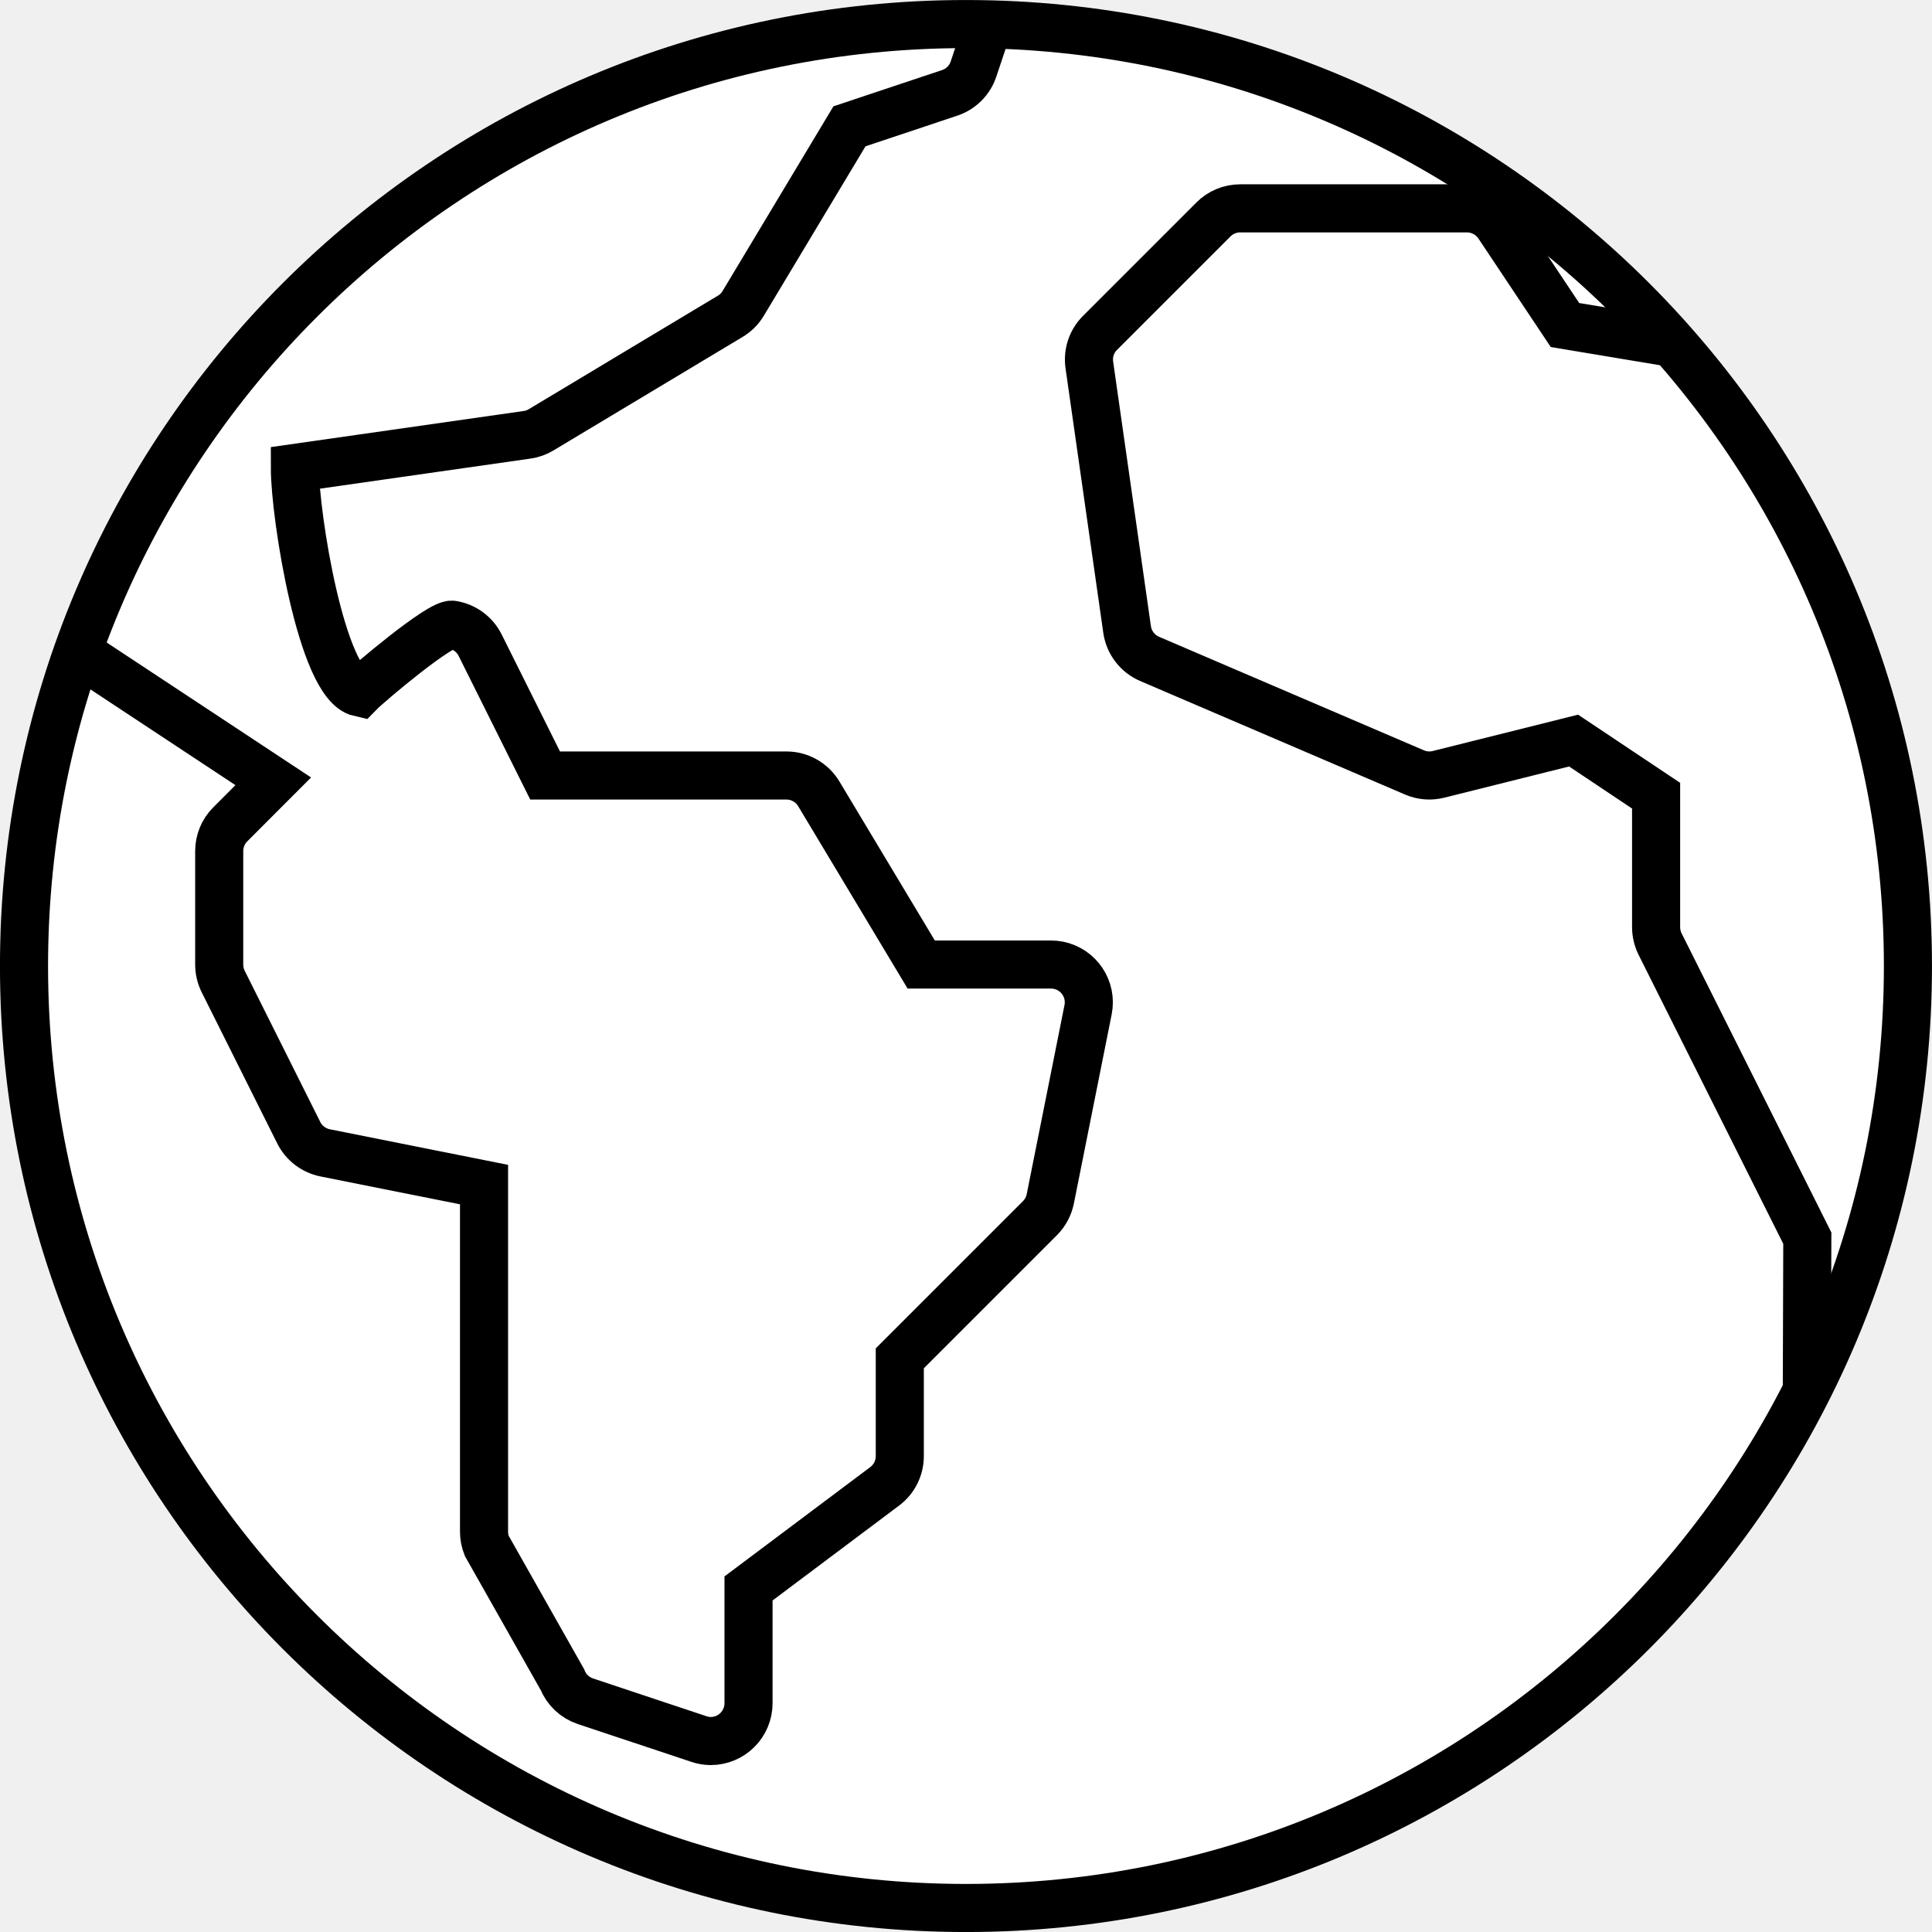
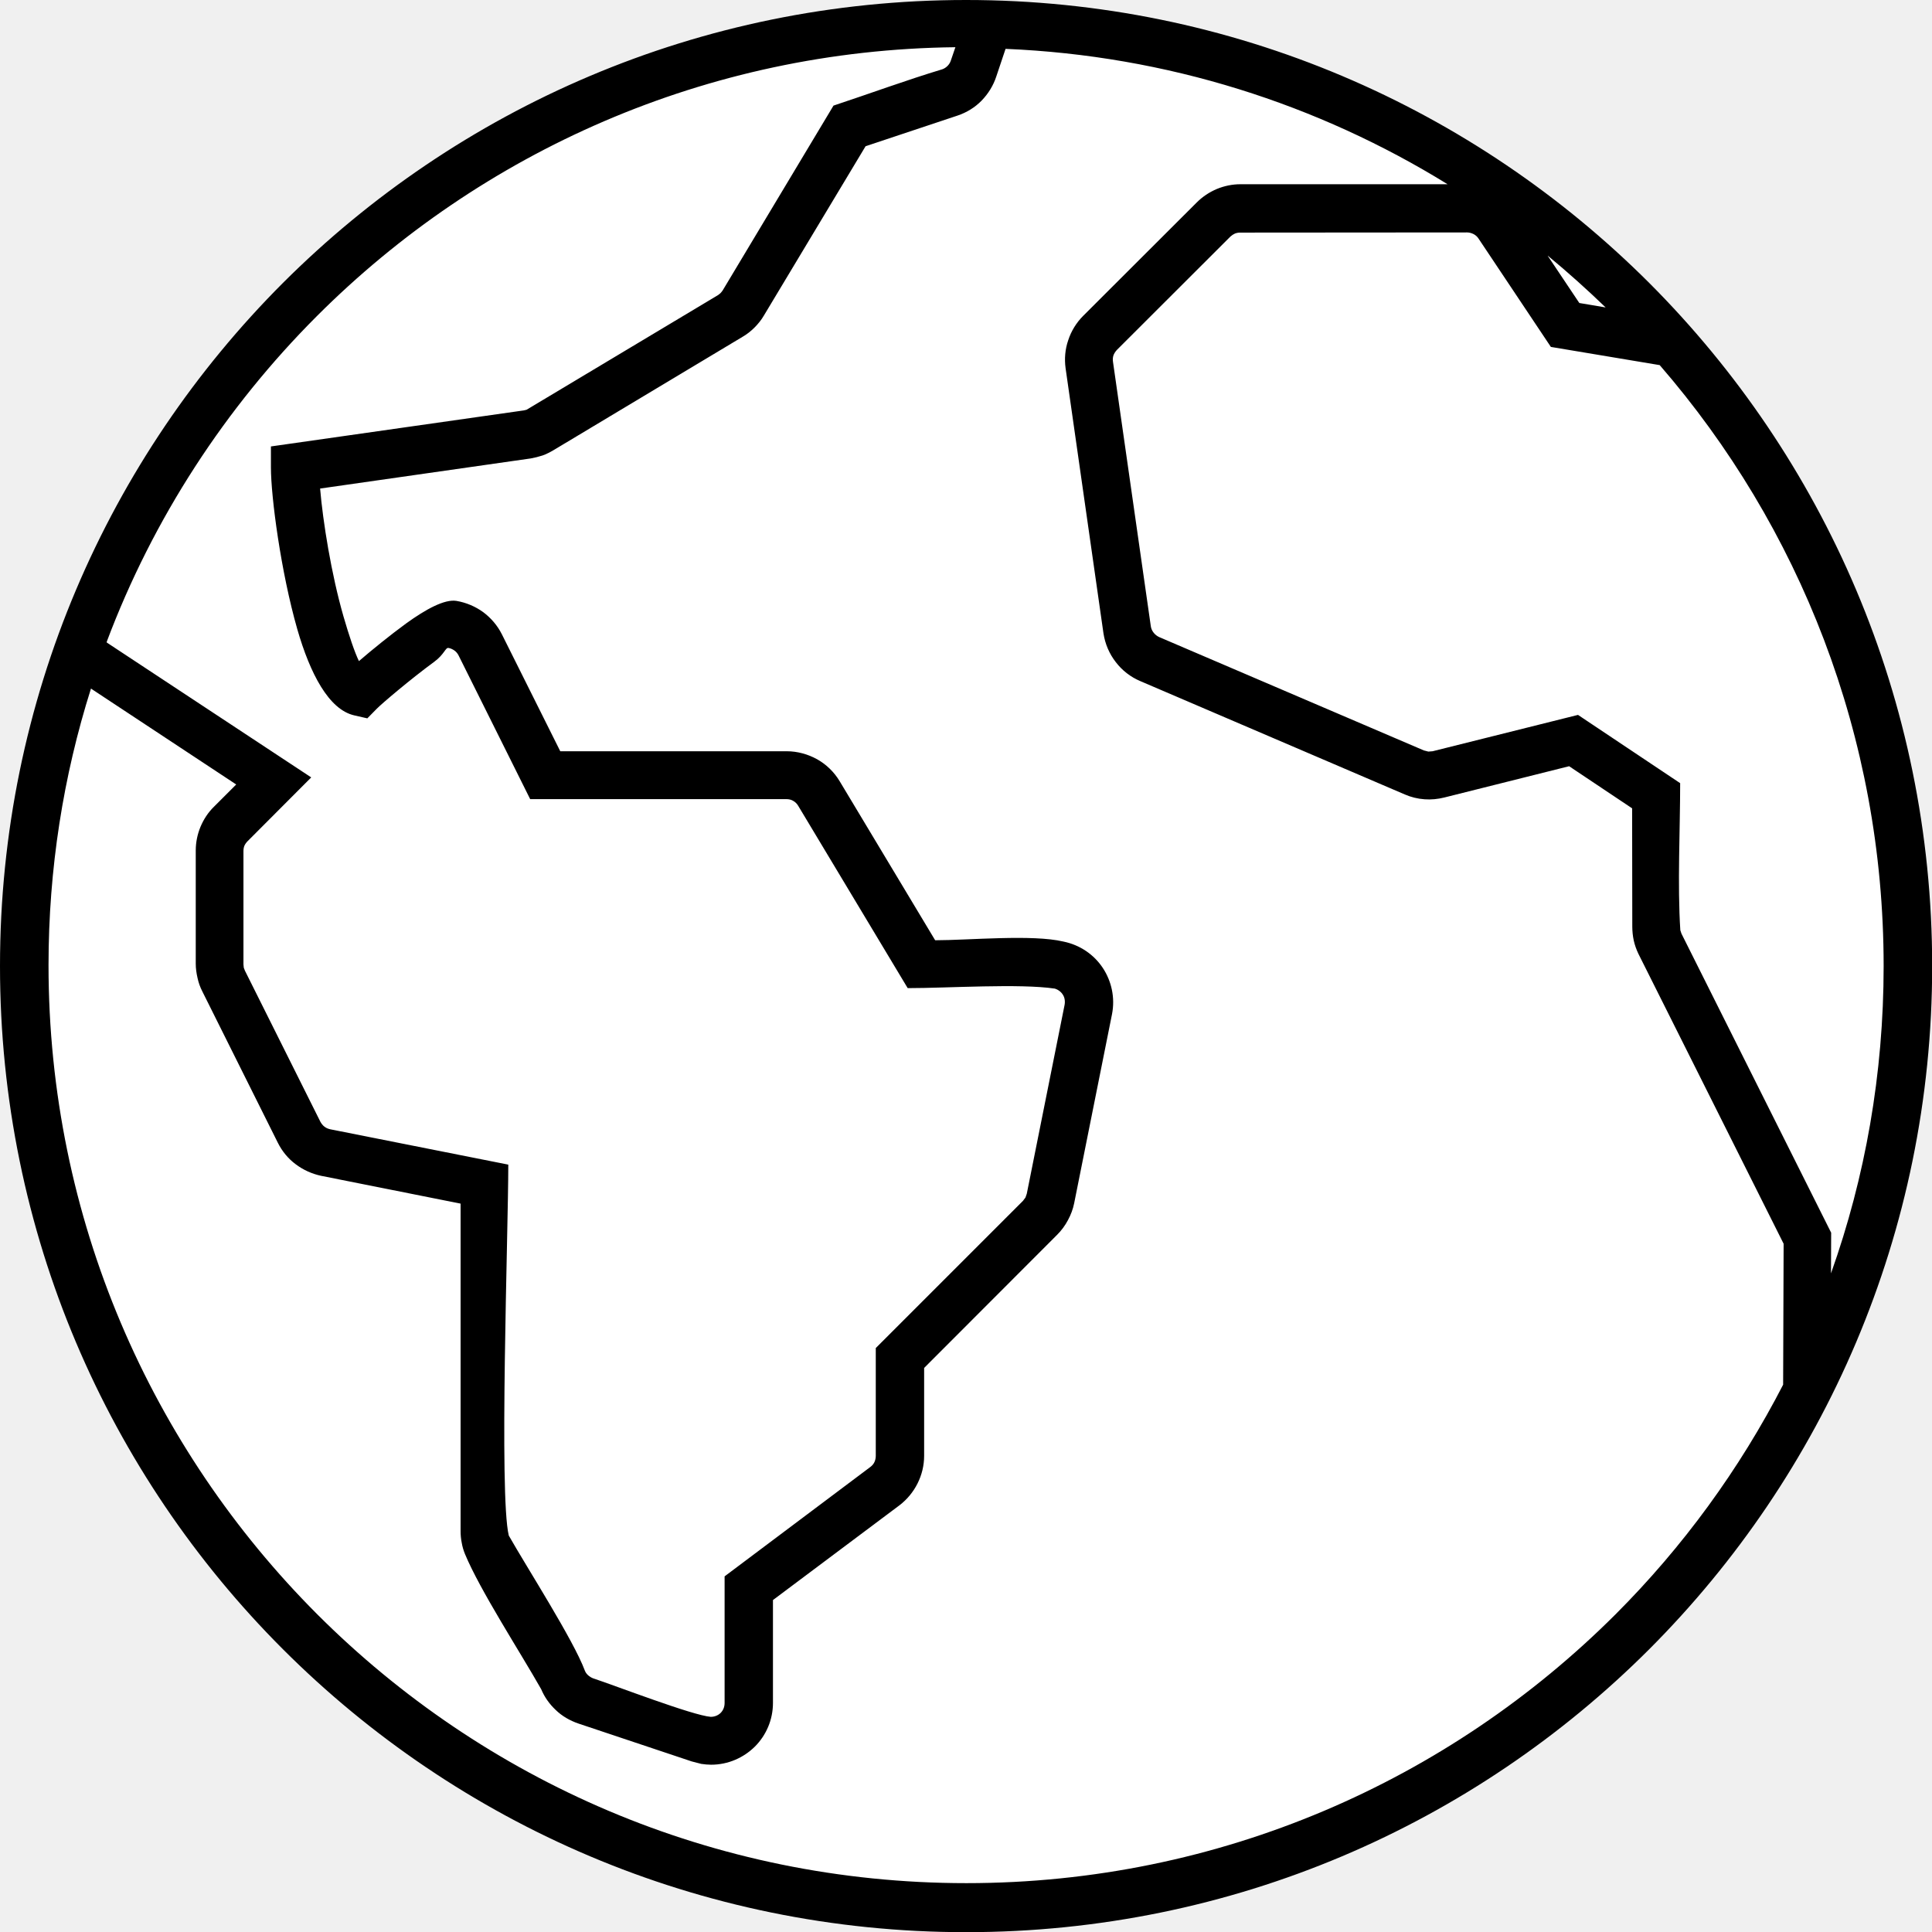
- <svg xmlns="http://www.w3.org/2000/svg" xml:space="preserve" width="13.615mm" height="13.615mm" version="1.1" style="shape-rendering:geometricPrecision; text-rendering:geometricPrecision; image-rendering:optimizeQuality; fill-rule:evenodd; clip-rule:evenodd" viewBox="0 0 352.37 352.37">
+ <svg xmlns="http://www.w3.org/2000/svg" xml:space="preserve" width="7.38mm" height="7.38mm" version="1.1" style="shape-rendering:geometricPrecision; text-rendering:geometricPrecision; image-rendering:optimizeQuality; fill-rule:evenodd; clip-rule:evenodd" viewBox="0 0 117.45 117.45">
  <defs>
    <style type="text/css">
   
-     .str1 {stroke:black;stroke-width:8.77;stroke-miterlimit:22.926}
-     .str0 {stroke:black;stroke-width:8.77;stroke-miterlimit:22.926}
-     .fil1 {fill:none;fill-rule:nonzero}
    .fil0 {fill:white}
+     .fil1 {fill:black;fill-rule:nonzero}
   
  </style>
  </defs>
  <g id="Layer_x0020_1">
-     <circle class="fil0 str0" cx="176.18" cy="176.19" r="171.8" />
-     <path class="fil1 str1" d="M305.04 62.55l-19.61 -3.27 -12.14 -18.21c-1.28,-1.91 -3.41,-3.05 -5.71,-3.07l-41.38 0c-1.83,0 -3.58,0.72 -4.88,2.02l-20.69 20.69c-1.54,1.53 -2.26,3.7 -1.95,5.85l6.89 48.27c0.35,2.39 1.92,4.42 4.14,5.36l48.27 20.69c1.39,0.6 2.92,0.72 4.39,0.35l24.63 -6.16 15.05 10.05 0 23.9c-0.01,1.07 0.23,2.12 0.69,3.09l26.89 53.71 -0.09 27.84m-315.41 -134.74l35.71 23.58 -7.84 7.85c-1.3,1.29 -2.02,3.05 -2.02,4.88l0 20.69c0,1.07 0.25,2.12 0.72,3.08l13.79 27.59c0.95,1.9 2.74,3.26 4.83,3.68l28.96 5.78 0 63.32c0,0.87 0.17,1.74 0.49,2.56l13.79 24.38c0.75,1.88 2.3,3.34 4.23,3.98l20.69 6.89c0.69,0.23 1.41,0.36 2.14,0.36 3.81,0 6.9,-3.09 6.9,-6.9l0 -20.93 24.83 -18.62c1.74,-1.3 2.76,-3.34 2.76,-5.52l0 -17.83 25.57 -25.57c0.95,-0.96 1.61,-2.18 1.88,-3.52l6.89 -34.48c0.75,-3.74 -1.67,-7.37 -5.41,-8.12 -0.44,-0.09 -0.9,-0.13 -1.34,-0.13l-23.68 0 -18.68 -31.13c-1.25,-2.08 -3.49,-3.35 -5.91,-3.35l-44.01 0 -11.85 -23.77c-0.99,-1.99 -2.88,-3.37 -5.07,-3.73 -2.18,-0.38 -15.38,10.79 -16.93,12.38 -6.93,-1.57 -11.79,-32.32 -11.79,-40.97l42.36 -6.05c0.91,-0.13 1.79,-0.44 2.57,-0.92l34.48 -20.69c0.97,-0.58 1.78,-1.39 2.36,-2.36l19.38 -32.29 18.27 -6.1c2.06,-0.68 3.68,-2.3 4.36,-4.36l2.73 -8.17" />
+     <circle class="fil0" cx="58.73" cy="58.73" r="57.27" />
+     <path class="fil1" d="M58.73 0c16.22,0 30.9,6.58 41.53,17.2 10.62,10.63 17.2,25.31 17.2,41.53 0,16.22 -6.58,30.9 -17.2,41.53 -10.63,10.63 -25.31,17.2 -41.53,17.2 -16.22,0 -30.9,-6.57 -41.53,-17.2 -10.63,-10.63 -17.2,-25.31 -17.2,-41.53 0,-16.22 6.58,-30.9 17.2,-41.53 10.63,-10.62 25.31,-17.2 41.53,-17.2zm42.19 22.2l-6.64 -1.11 -4.4 -6.59c-0.07,-0.11 -0.18,-0.21 -0.3,-0.27 -0.12,-0.06 -0.26,-0.1 -0.39,-0.1l-13.79 0.01c-0.12,0 -0.23,0.02 -0.33,0.06 -0.09,0.04 -0.18,0.1 -0.27,0.18l-6.9 6.89c-0.1,0.11 -0.17,0.22 -0.21,0.33 -0.04,0.12 -0.05,0.25 -0.03,0.39l2.3 16.08c0.02,0.14 0.08,0.28 0.17,0.39 0.09,0.12 0.21,0.21 0.34,0.27l16.09 6.89 0.27 0.07 0.26 -0.02 8.84 -2.21 6.21 4.15c0,2.86 -0.17,6.15 0.01,8.94l0.07 0.21 9.1 18.18 -0.01 2.47c2.08,-5.84 3.2,-12.13 3.2,-18.68 0,-13.97 -5.13,-26.74 -13.61,-36.53zm7.48 61.98l0.03 -8.57 -8.83 -17.63c-0.12,-0.25 -0.22,-0.53 -0.28,-0.8 -0.06,-0.28 -0.09,-0.57 -0.09,-0.85l-0.01 -7.19 -3.83 -2.56 -7.58 1.9c-0.4,0.1 -0.81,0.14 -1.21,0.11 -0.42,-0.03 -0.82,-0.13 -1.19,-0.29l-16.08 -6.89c-0.6,-0.25 -1.12,-0.66 -1.5,-1.16 -0.39,-0.5 -0.65,-1.1 -0.75,-1.76l-2.3 -16.1c-0.08,-0.58 -0.03,-1.16 0.16,-1.71 0.18,-0.55 0.49,-1.06 0.91,-1.48l6.9 -6.89c0.35,-0.35 0.77,-0.63 1.22,-0.82 0.46,-0.19 0.95,-0.29 1.43,-0.29l12.6 0c-7.87,-4.86 -17.04,-7.82 -26.87,-8.23l-0.56 1.67c-0.18,0.56 -0.5,1.07 -0.9,1.48 -0.4,0.41 -0.9,0.72 -1.47,0.91l-5.58 1.86 -6.18 10.29c-0.15,0.26 -0.35,0.51 -0.57,0.73 -0.22,0.22 -0.46,0.41 -0.72,0.56l-11.49 6.89c-0.22,0.13 -0.45,0.25 -0.68,0.33 -0.25,0.08 -0.49,0.14 -0.72,0.18l-12.8 1.83c0.17,2.01 0.68,5.2 1.42,7.77 0.34,1.17 0.67,2.16 0.94,2.72 0.79,-0.68 1.91,-1.59 2.87,-2.29 1.19,-0.86 2.34,-1.49 3.06,-1.37 0.59,0.1 1.15,0.34 1.62,0.68 0.47,0.35 0.87,0.81 1.14,1.35l3.55 7.11 13.77 0c0.65,0 1.29,0.18 1.85,0.49 0.55,0.31 1.03,0.77 1.37,1.34l5.8 9.66c2.05,0 5.91,-0.37 7.8,0.08 1.02,0.21 1.86,0.8 2.39,1.6 0.53,0.8 0.76,1.81 0.56,2.82l-2.3 11.49c-0.07,0.35 -0.2,0.7 -0.38,1.03 -0.17,0.32 -0.39,0.62 -0.65,0.88l-8.09 8.1 0 5.34c0,0.59 -0.14,1.16 -0.4,1.68 -0.26,0.52 -0.64,0.98 -1.1,1.33l-7.69 5.76 0 6.25c0,1.04 -0.42,1.98 -1.1,2.66 -0.69,0.68 -1.63,1.1 -2.66,1.1 -0.2,0 -0.4,-0.02 -0.6,-0.05l-0.58 -0.15 -6.88 -2.3c-0.53,-0.18 -1.01,-0.46 -1.39,-0.83 -0.38,-0.36 -0.68,-0.78 -0.88,-1.26 -1.28,-2.26 -3.71,-6 -4.63,-8.21 -0.09,-0.22 -0.16,-0.45 -0.2,-0.69 -0.05,-0.24 -0.07,-0.48 -0.07,-0.71l0 -19.91 -8.48 -1.69c-0.56,-0.12 -1.09,-0.36 -1.54,-0.7 -0.46,-0.34 -0.83,-0.79 -1.09,-1.31l-4.59 -9.2c-0.13,-0.25 -0.23,-0.53 -0.29,-0.81 -0.07,-0.3 -0.11,-0.59 -0.11,-0.87l0 -6.89c0,-0.49 0.1,-0.98 0.29,-1.44 0.19,-0.45 0.46,-0.87 0.82,-1.22l1.35 -1.35 -8.83 -5.83c-1.68,5.31 -2.58,10.96 -2.58,16.82 0,15.41 6.25,29.36 16.34,39.46 10.1,10.1 24.05,16.34 39.46,16.34 15.41,0 29.36,-6.25 39.46,-16.34 4.09,-4.09 7.54,-8.81 10.21,-14zm-14.31 -68.63l1.92 2.87 1.6 0.27c-1.13,-1.09 -2.3,-2.14 -3.51,-3.14zm-87.6 23.51l12.43 8.2 -3.87 3.88c-0.08,0.08 -0.15,0.18 -0.19,0.27 -0.04,0.09 -0.06,0.21 -0.06,0.33l0 6.89 0.02 0.2 0.07 0.18 4.59 9.19c0.06,0.11 0.15,0.22 0.24,0.29 0.1,0.08 0.22,0.13 0.35,0.16l10.83 2.15c0,4.08 -0.57,20.09 0.03,22.55 1.13,1.99 3.93,6.35 4.62,8.2 0.04,0.11 0.11,0.21 0.2,0.29 0.09,0.08 0.2,0.15 0.31,0.19 1.39,0.46 6.06,2.26 7.15,2.34 0.23,0 0.45,-0.09 0.6,-0.24 0.15,-0.15 0.24,-0.36 0.24,-0.6l0 -7.7 8.86 -6.65c0.11,-0.08 0.2,-0.19 0.25,-0.3 0.05,-0.11 0.08,-0.24 0.08,-0.38l0 -6.55 8.95 -8.95 0.15 -0.2 0.08 -0.23 2.3 -11.49c0.04,-0.23 -0,-0.46 -0.12,-0.63 -0.11,-0.17 -0.28,-0.29 -0.47,-0.35 -2.15,-0.32 -6.49,-0.03 -8.95,-0.03l-6.66 -11.09c-0.07,-0.12 -0.18,-0.23 -0.31,-0.3 -0.12,-0.07 -0.26,-0.1 -0.41,-0.1l-15.57 0 -4.35 -8.73c-0.06,-0.12 -0.14,-0.22 -0.25,-0.3 -0.11,-0.08 -0.24,-0.14 -0.37,-0.16 -0.18,-0.03 -0.25,0.39 -0.86,0.84 -1.46,1.07 -3.21,2.56 -3.5,2.86l-0.57 0.58 -0.79 -0.18c-1.55,-0.35 -2.69,-2.54 -3.47,-5.25 -0.99,-3.46 -1.6,-8.02 -1.6,-9.83l0 -1.27 15.37 -2.19 0.17 -0.04 11.64 -6.97c0.17,-0.13 0.15,-0.11 0.28,-0.28l6.74 -11.24c2.18,-0.72 4.43,-1.55 6.62,-2.21 0.11,-0.04 0.22,-0.11 0.31,-0.2 0.09,-0.09 0.16,-0.2 0.2,-0.32l0.28 -0.82c-15.15,0.17 -28.85,6.38 -38.81,16.34 -5.56,5.56 -9.96,12.3 -12.78,19.8z" />
  </g>
</svg>
